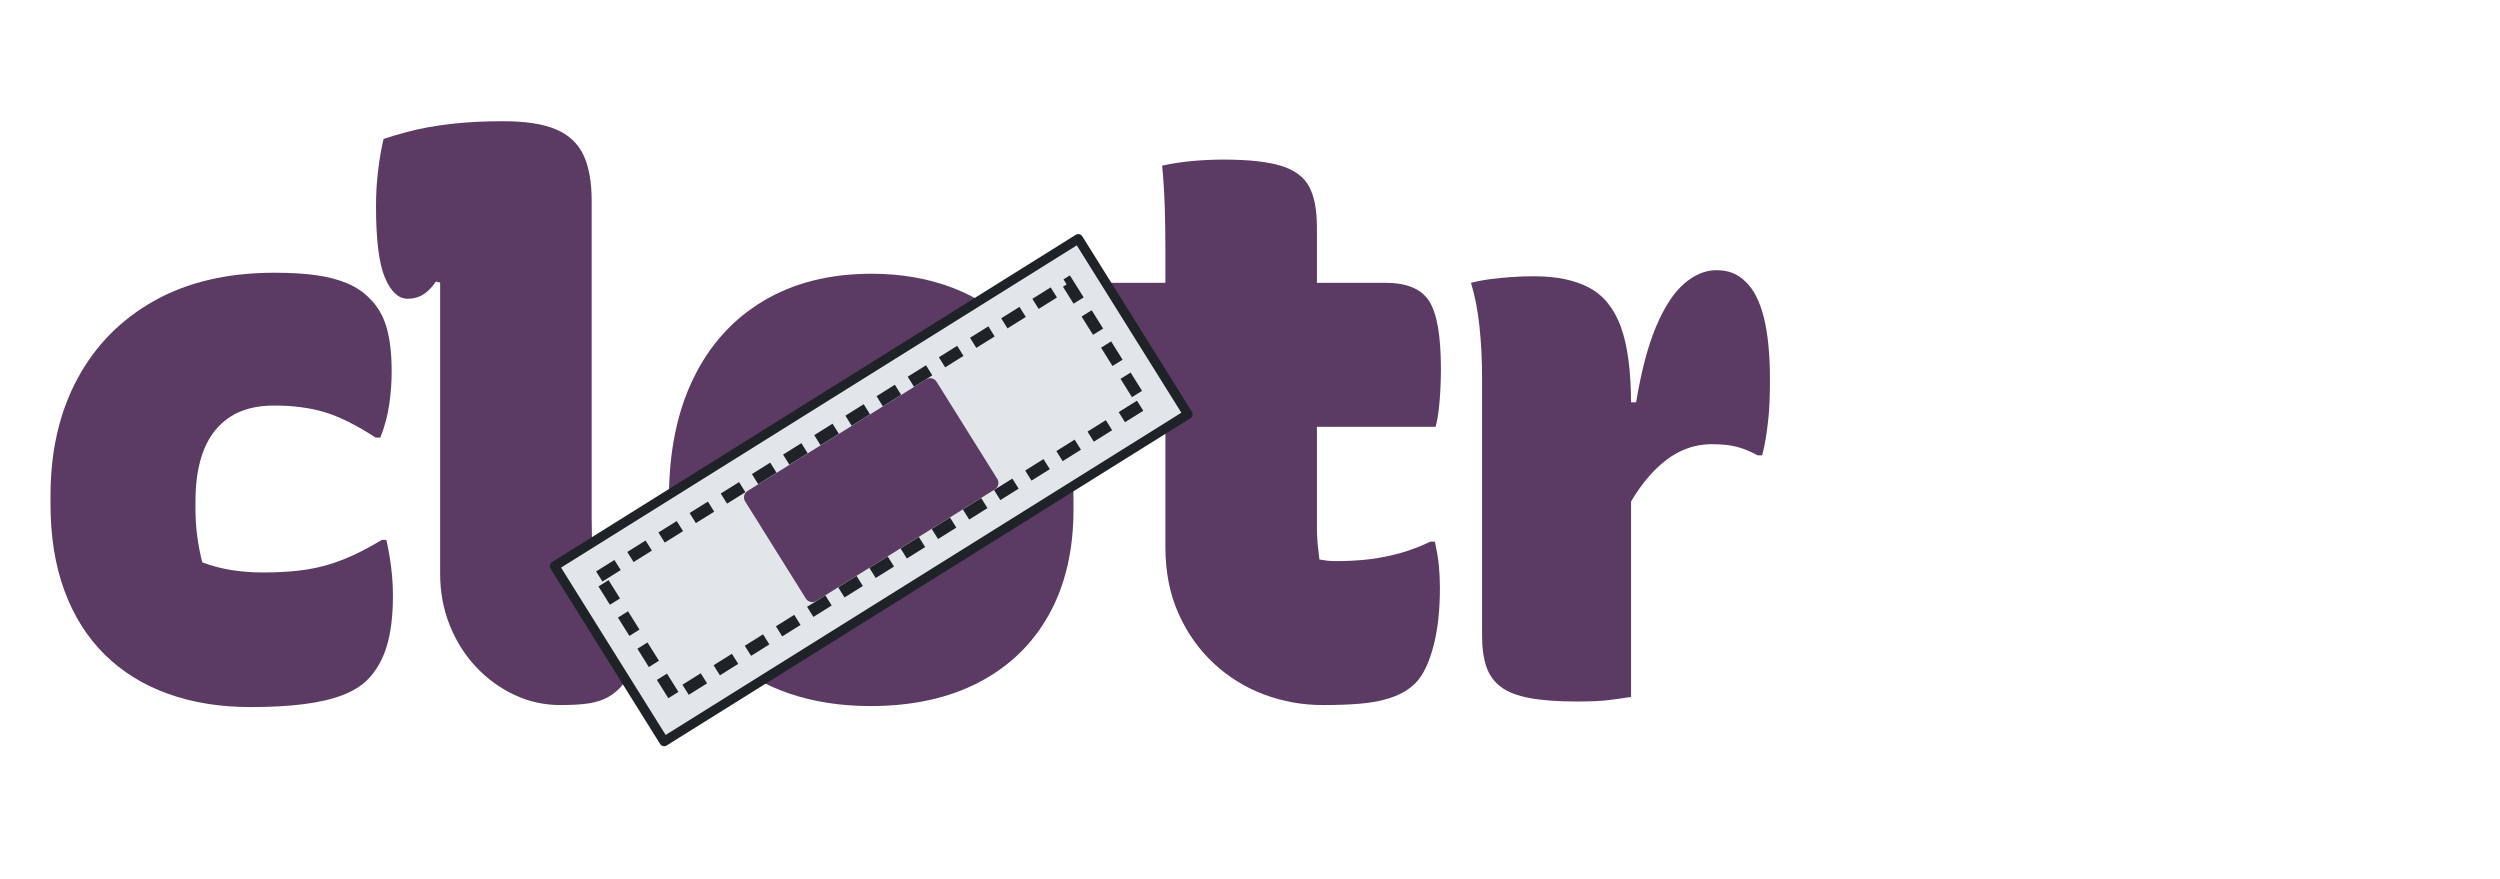
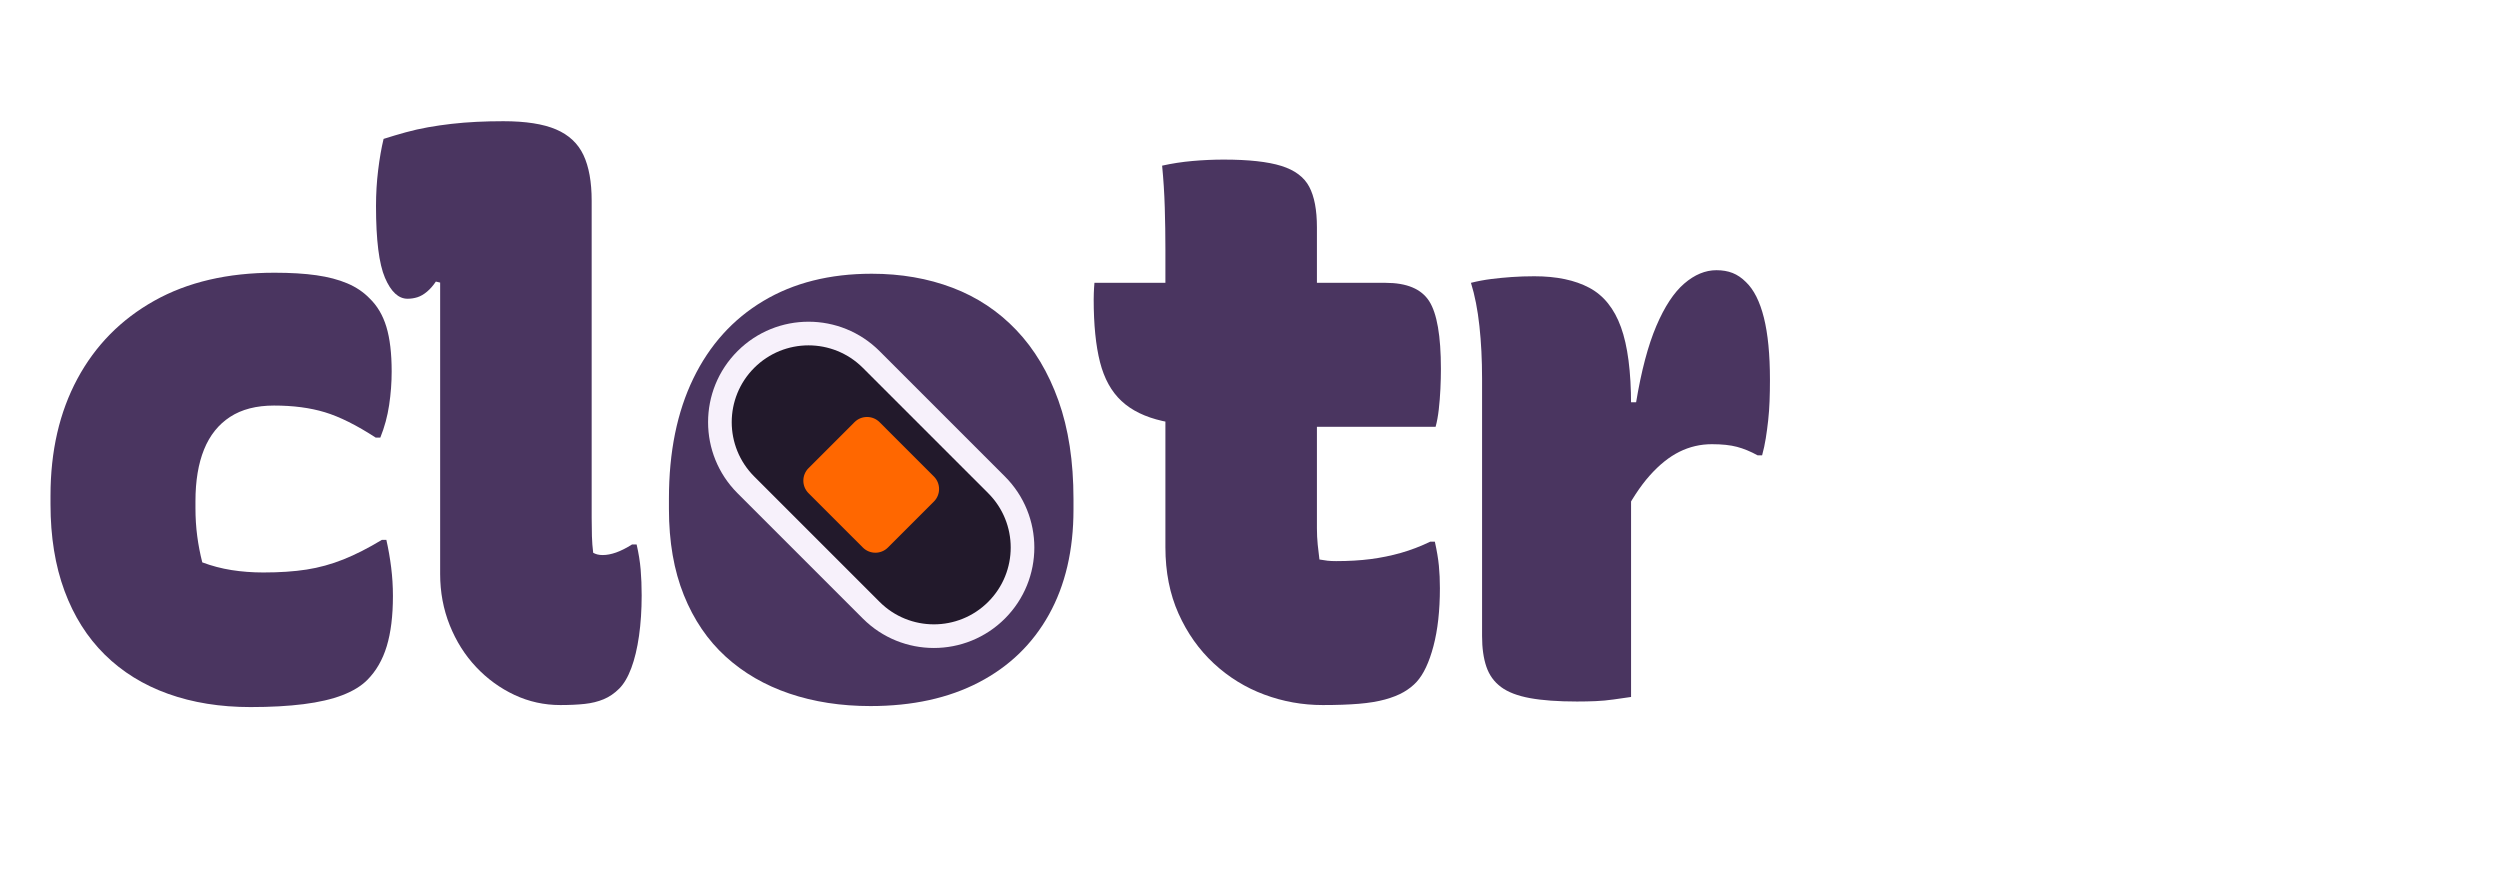
<svg xmlns="http://www.w3.org/2000/svg" width="330" height="116" viewBox="0 0 330 116">
-   <path transform="translate(4.00 92.00) scale(0.1 -0.1)" d="M322.333 560.001Q354.333 560.001 377.667 556.667Q401 553.334 418.334 546Q435.667 538.667 447.668 526.333Q463.001 511.667 470.001 488.666Q477.001 465.665 477.001 429.665Q477.001 407.665 473.668 385.332Q470.335 362.998 462.002 342.332H456.002Q418.001 366.999 388.834 375.832Q359.667 384.666 321.667 384.666Q286.667 384.666 263.667 369.666Q240.668 354.666 229.335 326.667Q218.001 298.667 218.001 258.335V249.335Q218.001 230.001 220.335 212.335Q222.668 194.668 227.001 177.668Q245.668 170.669 265.667 167.502Q285.667 164.336 307.666 164.336Q340 164.336 364.667 168.169Q389.333 172.002 413.167 181.502Q437 191.002 464.001 207.335H470.001Q474.001 189.668 476.334 171.001Q478.668 152.334 478.668 133.334Q478.668 94 470.501 67Q462.334 40 444.667 22.334Q432.667 10.333 411.834 2.333Q391 -5.667 360.667 -9.5Q330.333 -13.333 290.666 -13.333Q230.665 -13.333 181.832 4.167Q132.998 21.667 98.331 55.834Q63.665 90.001 45.165 140.001Q26.665 190.001 26.665 254.334V265.667Q26.665 354.001 62.165 420.001Q97.665 486.001 163.665 523.001Q229.665 560.001 322.333 560.001Z" fill="#5B3A63" />
-   <path transform="translate(52.00 92.00) scale(0.1 -0.1)" d="M-13.669 736.666Q0.998 741.333 15.498 745.333Q29.998 749.333 44.998 752Q59.998 754.666 75.999 756.5Q91.999 758.333 109 759.167Q126 760 144.334 760Q188.668 760 214.002 749.167Q239.335 738.333 250.169 715.333Q261.002 692.333 261.002 655Q261.002 614 261.002 572.667Q261.002 531.334 261.002 489.834Q261.002 448.334 261.002 406.334Q261.002 364.334 261.002 322.001Q261.002 279.668 261.002 236.668Q261.002 223.335 261.335 212.169Q261.669 201.003 263.002 190.337Q265.335 189.003 268.335 188.17Q271.334 187.337 275.667 187.337Q283.667 187.337 293.166 190.67Q302.666 194.003 314.333 201.337H320.333Q324.333 184.003 325.666 168.169Q327 152.335 327 134.002Q327 105.335 323.5 80.668Q320 56.001 313.333 38.167Q306.666 20.333 297.333 11Q288 1.667 276.833 -3Q265.666 -7.667 251.833 -9.167Q238 -10.667 219.666 -10.667Q187.667 -10.667 159.167 2.666Q130.667 16 108.499 39.5Q86.332 63 73.665 94.666Q60.998 126.333 60.998 162.334Q60.998 202 60.998 240.333Q60.998 278.666 60.998 316.666Q60.998 354.665 60.998 392.164Q60.998 429.664 60.998 468.497Q60.998 507.33 60.998 546.996L55.331 548.329Q49.998 540.329 43.665 534.996Q37.331 529.662 30.998 527.662Q24.665 525.662 17.998 525.662Q-0.002 525.662 -11.836 553.329Q-23.669 580.996 -23.669 647.997Q-23.669 672.331 -20.836 695.498Q-18.003 718.665 -13.669 736.666Z" fill="#5B3A63" />
-   <path transform="translate(85.00 92.00) scale(0.1 -0.1)" d="M300.666 558.667Q358.667 558.667 407.334 540.167Q456.001 521.667 491.668 484.167Q527.334 446.667 547.168 391.167Q567.001 335.667 567.001 261.334V247.334Q567.001 167 534.668 108.833Q502.334 50.667 442.168 19.333Q382.001 -12 299 -12Q240.666 -12 191.999 4.5Q143.333 21 107.832 53.334Q72.332 85.667 52.666 134.5Q32.999 183.334 32.999 248V262Q32.999 354.001 65.166 420.334Q97.332 486.667 157.499 522.667Q217.666 558.667 300.666 558.667ZM310.999 386.665Q283.334 386.665 265.168 373.832Q247.002 360.999 238.503 332.499Q230.003 304 230.003 257.334V246.334Q230.003 220.668 232.003 201.001Q234.003 181.335 238.336 166.002Q248.669 162.669 260.336 161.336Q272.002 160.002 290.001 160.002Q317.667 160.002 335.166 169.169Q352.665 178.335 361.331 198.668Q369.997 219.001 369.997 252V263Q369.997 301 367.33 328.666Q364.664 356.332 357.997 380.665Q348.331 384.331 337.498 385.498Q326.665 386.665 310.999 386.665Z" fill="#5B3A63" />
-   <path transform="translate(143.00 92.00) scale(0.1 -0.1)" d="M14.666 546.667H398.912Q441.002 546.667 456.502 522.5Q472.002 498.333 472.002 432.998Q472.002 420.665 471.335 406.498Q470.668 392.331 469.168 379.331Q467.668 366.331 465.002 356.664H190.094Q138.456 356.664 104.421 364.331Q70.386 371.998 50.359 390.664Q30.333 409.331 21.999 441.999Q13.666 474.666 13.666 525.001Q13.666 529.334 13.833 533.001Q13.999 536.667 14.166 540.167Q14.333 543.667 14.666 546.667ZM464.001 205.003Q468.002 187.002 469.335 173.169Q470.668 159.335 470.668 143.668Q470.668 99.334 462.168 67.167Q453.668 35 440.001 20Q433.001 12.333 422.904 6.5Q412.807 0.667 398.21 -3.333Q383.612 -7.333 363.682 -9Q343.751 -10.667 316.001 -10.667Q276 -10.667 238.834 3.167Q201.667 17 172.333 44.167Q142.999 71.334 125.666 110.001Q108.332 148.669 108.332 197.669Q108.332 246.802 108.332 295.935Q108.332 345.068 108.332 394.034Q108.332 443 108.332 492.312Q108.332 541.623 108.332 590.552Q108.332 618.002 107.499 645.999Q106.666 673.997 103.999 701.333Q123.333 705.667 144.166 707.5Q165 709.333 185.334 709.333Q234.669 709.333 261.336 701Q288.003 692.667 298.169 673.501Q308.336 654.334 308.336 620.001Q308.336 569.985 308.336 520.418Q308.336 470.851 308.336 421.336Q308.336 371.82 308.336 322.253Q308.336 272.686 308.336 222.67Q308.336 211.337 309.395 200.987Q310.453 190.638 311.656 181.467Q317.43 180.425 322.199 179.881Q326.968 179.337 333.667 179.337Q358.635 179.337 379.201 182.003Q399.766 184.67 419.178 190.17Q438.59 195.67 458.001 205.003Z" fill="#5B3A63" />
-   <path transform="translate(191.00 92.00) scale(0.1 -0.1)" d="M211.667 389.001H249.669Q260.002 451.335 276.335 489.668Q292.668 528.001 313.168 545.667Q333.668 563.334 355.667 563.334Q367.667 563.334 377.001 559.667Q386.334 556 394.667 547.667Q410.334 532.667 418.334 500.666Q426.334 468.665 426.334 418.665Q426.334 403.665 425.834 390.498Q425.334 377.331 424.001 365.164Q422.667 352.997 420.834 341.497Q419.001 329.997 416.001 318.997H410.001Q396.001 326.663 382.834 330.163Q369.667 333.663 349.667 333.663Q327.001 333.663 306.835 323.664Q286.668 313.665 267.668 292.333Q248.668 271.001 231.001 236.337ZM243.002 0Q231.335 -1.667 219.668 -3.333Q208.001 -5 196.167 -5.5Q184.333 -6 171.666 -6Q133.999 -6 109.499 -1.5Q84.999 3 71.332 13.166Q57.665 23.333 51.998 39.999Q46.332 56.666 46.332 80.333Q46.332 115.666 46.332 150.332Q46.332 184.999 46.332 219.165Q46.332 253.332 46.332 286.832Q46.332 320.332 46.332 353.832Q46.332 387.332 46.332 420.332Q46.332 457.333 42.832 489.666Q39.332 522 31.665 546.667Q44.999 550.001 58.166 551.667Q71.333 553.334 85.5 554.334Q99.668 555.334 115.335 555.334Q159.336 555.334 187.836 540.167Q216.336 525.001 229.669 488.168Q243.002 451.334 243.002 385.668Q243.002 347.001 243.002 307.501Q243.002 268.001 243.002 228.835Q243.002 189.668 243.002 151.001Q243.002 112.334 243.002 74.334Q243.002 36.334 243.002 0Z" fill="#5B3A63" />
-   <g transform="translate(115.00 64.70) rotate(-32.00)">
-     <path d="M-40.76 -13.65H40.76V13.65H-40.76Z" fill="#E3E6E9" stroke="#1F2226" stroke-width="1.25" stroke-linejoin="round" />
-     <rect x="-14.90" y="-8.56" width="29.80" height="17.12" rx="1.00" fill="#5B3A63" />
-     <path d="M-36.48 -9.36H36.48V9.36H-36.48Z" fill="none" stroke="#1F2226" stroke-opacity="1" stroke-width="1.57" stroke-dasharray="2.85 2.00" />
+   <path transform="translate(4.00 92.00) scale(0.1 -0.1)" d="M322.333 560.001Q354.333 560.001 377.667 556.667Q401 553.334 418.334 546Q435.667 538.667 447.668 526.333Q463.001 511.667 470.001 488.666Q477.001 465.665 477.001 429.665Q477.001 407.665 473.668 385.332Q470.335 362.998 462.002 342.332H456.002Q418.001 366.999 388.834 375.832Q359.667 384.666 321.667 384.666Q286.667 384.666 263.667 369.666Q240.668 354.666 229.335 326.667Q218.001 298.667 218.001 258.335V249.335Q218.001 230.001 220.335 212.335Q222.668 194.668 227.001 177.668Q245.668 170.669 265.667 167.502Q285.667 164.336 307.666 164.336Q340 164.336 364.667 168.169Q389.333 172.002 413.167 181.502Q437 191.002 464.001 207.335H470.001Q474.001 189.668 476.334 171.001Q478.668 152.334 478.668 133.334Q478.668 94 470.501 67Q462.334 40 444.667 22.334Q432.667 10.333 411.834 2.333Q391 -5.667 360.667 -9.5Q330.333 -13.333 290.666 -13.333Q230.665 -13.333 181.832 4.167Q132.998 21.667 98.331 55.834Q63.665 90.001 45.165 140.001Q26.665 190.001 26.665 254.334V265.667Q26.665 354.001 62.165 420.001Q97.665 486.001 163.665 523.001Q229.665 560.001 322.333 560.001Z" fill="#4A3560" />
+   <path transform="translate(52.00 92.00) scale(0.1 -0.1)" d="M-13.669 736.666Q0.998 741.333 15.498 745.333Q29.998 749.333 44.998 752Q59.998 754.666 75.999 756.5Q91.999 758.333 109 759.167Q126 760 144.334 760Q188.668 760 214.002 749.167Q239.335 738.333 250.169 715.333Q261.002 692.333 261.002 655Q261.002 614 261.002 572.667Q261.002 531.334 261.002 489.834Q261.002 448.334 261.002 406.334Q261.002 364.334 261.002 322.001Q261.002 279.668 261.002 236.668Q261.002 223.335 261.335 212.169Q261.669 201.003 263.002 190.337Q265.335 189.003 268.335 188.17Q271.334 187.337 275.667 187.337Q283.667 187.337 293.166 190.67Q302.666 194.003 314.333 201.337H320.333Q324.333 184.003 325.666 168.169Q327 152.335 327 134.002Q327 105.335 323.5 80.668Q320 56.001 313.333 38.167Q306.666 20.333 297.333 11Q288 1.667 276.833 -3Q265.666 -7.667 251.833 -9.167Q238 -10.667 219.666 -10.667Q187.667 -10.667 159.167 2.666Q130.667 16 108.499 39.5Q86.332 63 73.665 94.666Q60.998 126.333 60.998 162.334Q60.998 202 60.998 240.333Q60.998 278.666 60.998 316.666Q60.998 354.665 60.998 392.164Q60.998 429.664 60.998 468.497Q60.998 507.33 60.998 546.996L55.331 548.329Q49.998 540.329 43.665 534.996Q37.331 529.662 30.998 527.662Q24.665 525.662 17.998 525.662Q-0.002 525.662 -11.836 553.329Q-23.669 580.996 -23.669 647.997Q-23.669 672.331 -20.836 695.498Q-18.003 718.665 -13.669 736.666Z" fill="#4A3560" />
+   <path transform="translate(85.00 92.00) scale(0.1 -0.1)" d="M300.666 558.667Q358.667 558.667 407.334 540.167Q456.001 521.667 491.668 484.167Q527.334 446.667 547.168 391.167Q567.001 335.667 567.001 261.334V247.334Q567.001 167 534.668 108.833Q502.334 50.667 442.168 19.333Q382.001 -12 299 -12Q240.666 -12 191.999 4.5Q143.333 21 107.832 53.334Q72.332 85.667 52.666 134.5Q32.999 183.334 32.999 248V262Q32.999 354.001 65.166 420.334Q97.332 486.667 157.499 522.667Q217.666 558.667 300.666 558.667ZM310.999 386.665Q283.334 386.665 265.168 373.832Q247.002 360.999 238.503 332.499Q230.003 304 230.003 257.334V246.334Q230.003 220.668 232.003 201.001Q234.003 181.335 238.336 166.002Q248.669 162.669 260.336 161.336Q272.002 160.002 290.001 160.002Q317.667 160.002 335.166 169.169Q352.665 178.335 361.331 198.668Q369.997 219.001 369.997 252V263Q369.997 301 367.33 328.666Q364.664 356.332 357.997 380.665Q348.331 384.331 337.498 385.498Q326.665 386.665 310.999 386.665Z" fill="#4A3560" />
+   <path transform="translate(143.00 92.00) scale(0.1 -0.1)" d="M14.666 546.667H398.912Q441.002 546.667 456.502 522.5Q472.002 498.333 472.002 432.998Q472.002 420.665 471.335 406.498Q470.668 392.331 469.168 379.331Q467.668 366.331 465.002 356.664H190.094Q138.456 356.664 104.421 364.331Q70.386 371.998 50.359 390.664Q30.333 409.331 21.999 441.999Q13.666 474.666 13.666 525.001Q13.666 529.334 13.833 533.001Q13.999 536.667 14.166 540.167Q14.333 543.667 14.666 546.667ZM464.001 205.003Q468.002 187.002 469.335 173.169Q470.668 159.335 470.668 143.668Q470.668 99.334 462.168 67.167Q453.668 35 440.001 20Q433.001 12.333 422.904 6.5Q412.807 0.667 398.21 -3.333Q383.612 -7.333 363.682 -9Q343.751 -10.667 316.001 -10.667Q276 -10.667 238.834 3.167Q201.667 17 172.333 44.167Q142.999 71.334 125.666 110.001Q108.332 148.669 108.332 197.669Q108.332 246.802 108.332 295.935Q108.332 345.068 108.332 394.034Q108.332 443 108.332 492.312Q108.332 541.623 108.332 590.552Q108.332 618.002 107.499 645.999Q106.666 673.997 103.999 701.333Q123.333 705.667 144.166 707.5Q165 709.333 185.334 709.333Q234.669 709.333 261.336 701Q288.003 692.667 298.169 673.501Q308.336 654.334 308.336 620.001Q308.336 569.985 308.336 520.418Q308.336 470.851 308.336 421.336Q308.336 371.82 308.336 322.253Q308.336 272.686 308.336 222.67Q308.336 211.337 309.395 200.987Q310.453 190.638 311.656 181.467Q317.43 180.425 322.199 179.881Q326.968 179.337 333.667 179.337Q358.635 179.337 379.201 182.003Q399.766 184.67 419.178 190.17Q438.59 195.67 458.001 205.003Z" fill="#4A3560" />
+   <path transform="translate(191.00 92.00) scale(0.1 -0.1)" d="M211.667 389.001H249.669Q260.002 451.335 276.335 489.668Q292.668 528.001 313.168 545.667Q333.668 563.334 355.667 563.334Q367.667 563.334 377.001 559.667Q386.334 556 394.667 547.667Q410.334 532.667 418.334 500.666Q426.334 468.665 426.334 418.665Q426.334 403.665 425.834 390.498Q425.334 377.331 424.001 365.164Q422.667 352.997 420.834 341.497Q419.001 329.997 416.001 318.997H410.001Q396.001 326.663 382.834 330.163Q369.667 333.663 349.667 333.663Q327.001 333.663 306.835 323.664Q286.668 313.665 267.668 292.333Q248.668 271.001 231.001 236.337ZM243.002 0Q231.335 -1.667 219.668 -3.333Q208.001 -5 196.167 -5.5Q184.333 -6 171.666 -6Q133.999 -6 109.499 -1.5Q84.999 3 71.332 13.166Q57.665 23.333 51.998 39.999Q46.332 56.666 46.332 80.333Q46.332 115.666 46.332 150.332Q46.332 184.999 46.332 219.165Q46.332 253.332 46.332 286.832Q46.332 320.332 46.332 353.832Q46.332 387.332 46.332 420.332Q46.332 457.333 42.832 489.666Q39.332 522 31.665 546.667Q44.999 550.001 58.166 551.667Q71.333 553.334 85.5 554.334Q99.668 555.334 115.335 555.334Q159.336 555.334 187.836 540.167Q216.336 525.001 229.669 488.168Q243.002 451.334 243.002 385.668Q243.002 347.001 243.002 307.501Q243.002 268.001 243.002 228.835Q243.002 189.668 243.002 151.001Q243.002 112.334 243.002 74.334Q243.002 36.334 243.002 0Z" fill="#4A3560" />
+   <g transform="translate(115 64) rotate(-45) scale(0.78)">
+     <rect x="-17" y="-32" width="34" height="64" rx="17" fill="#F7F1FB" />
+     <rect x="-13" y="-28" width="26" height="56" rx="13" fill="#22192B" />
+     <rect x="-8.5" y="-9.5" width="17" height="19" rx="3" fill="#FF6700" />
  </g>
</svg>
